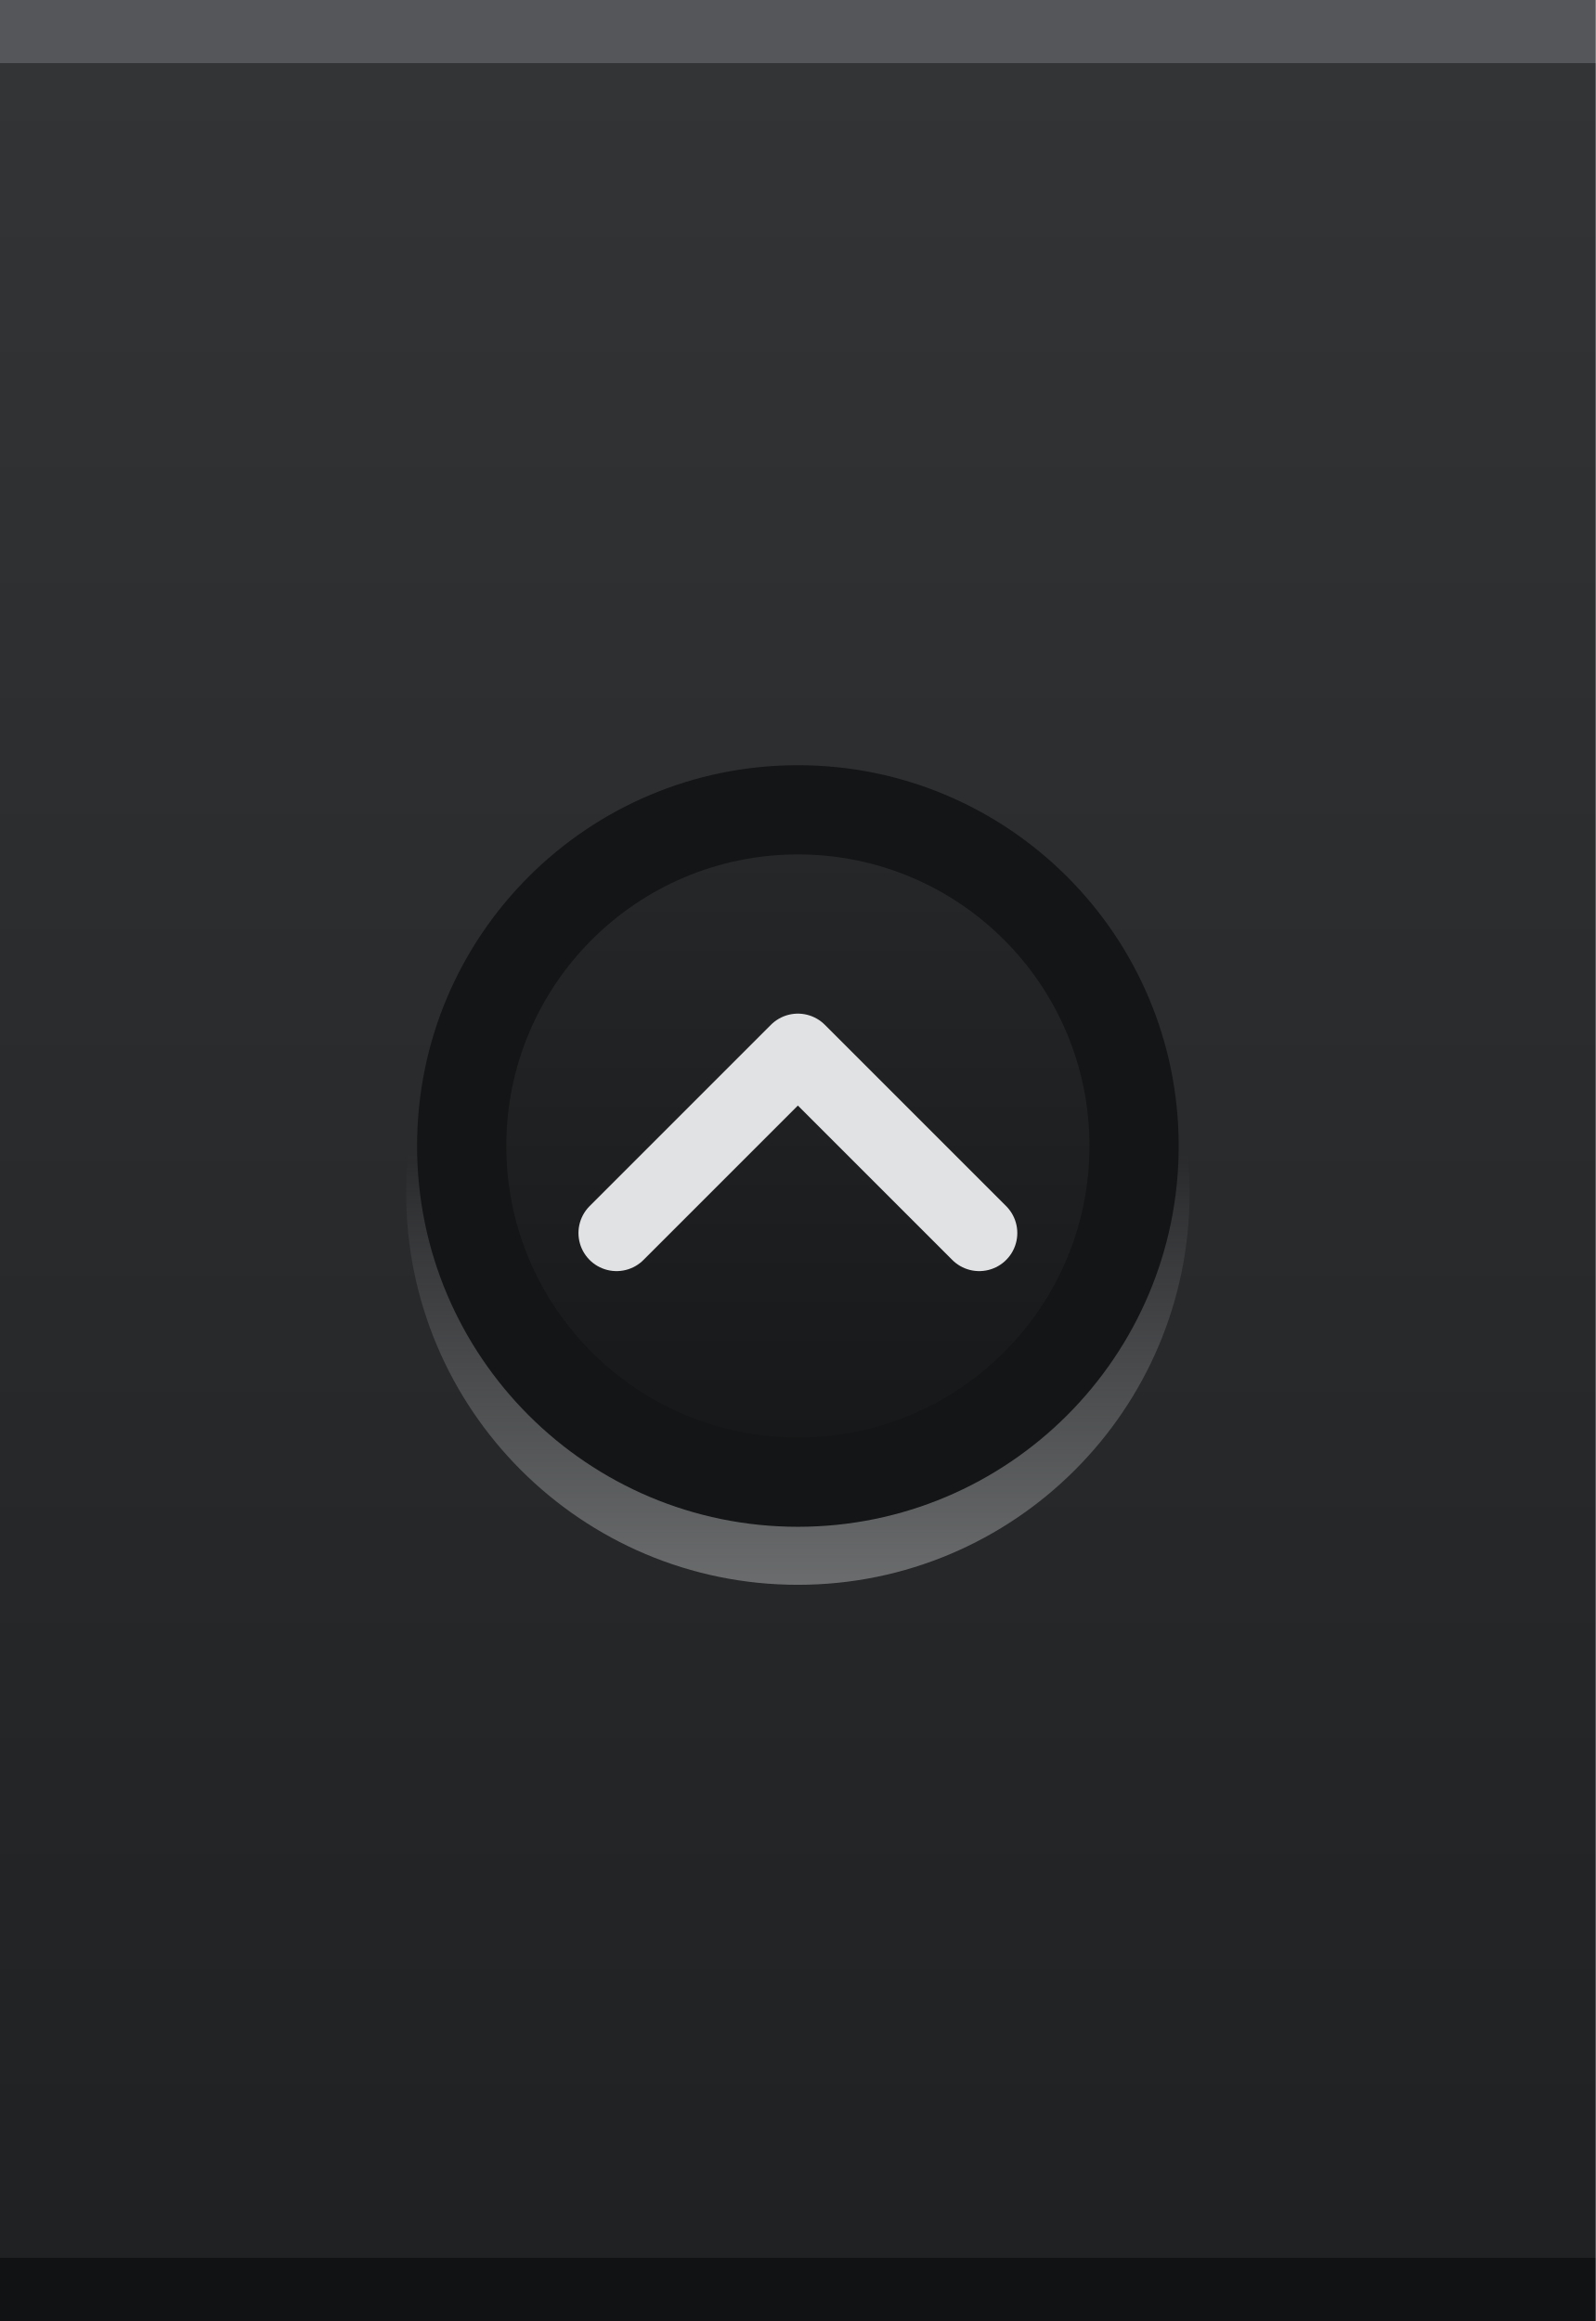
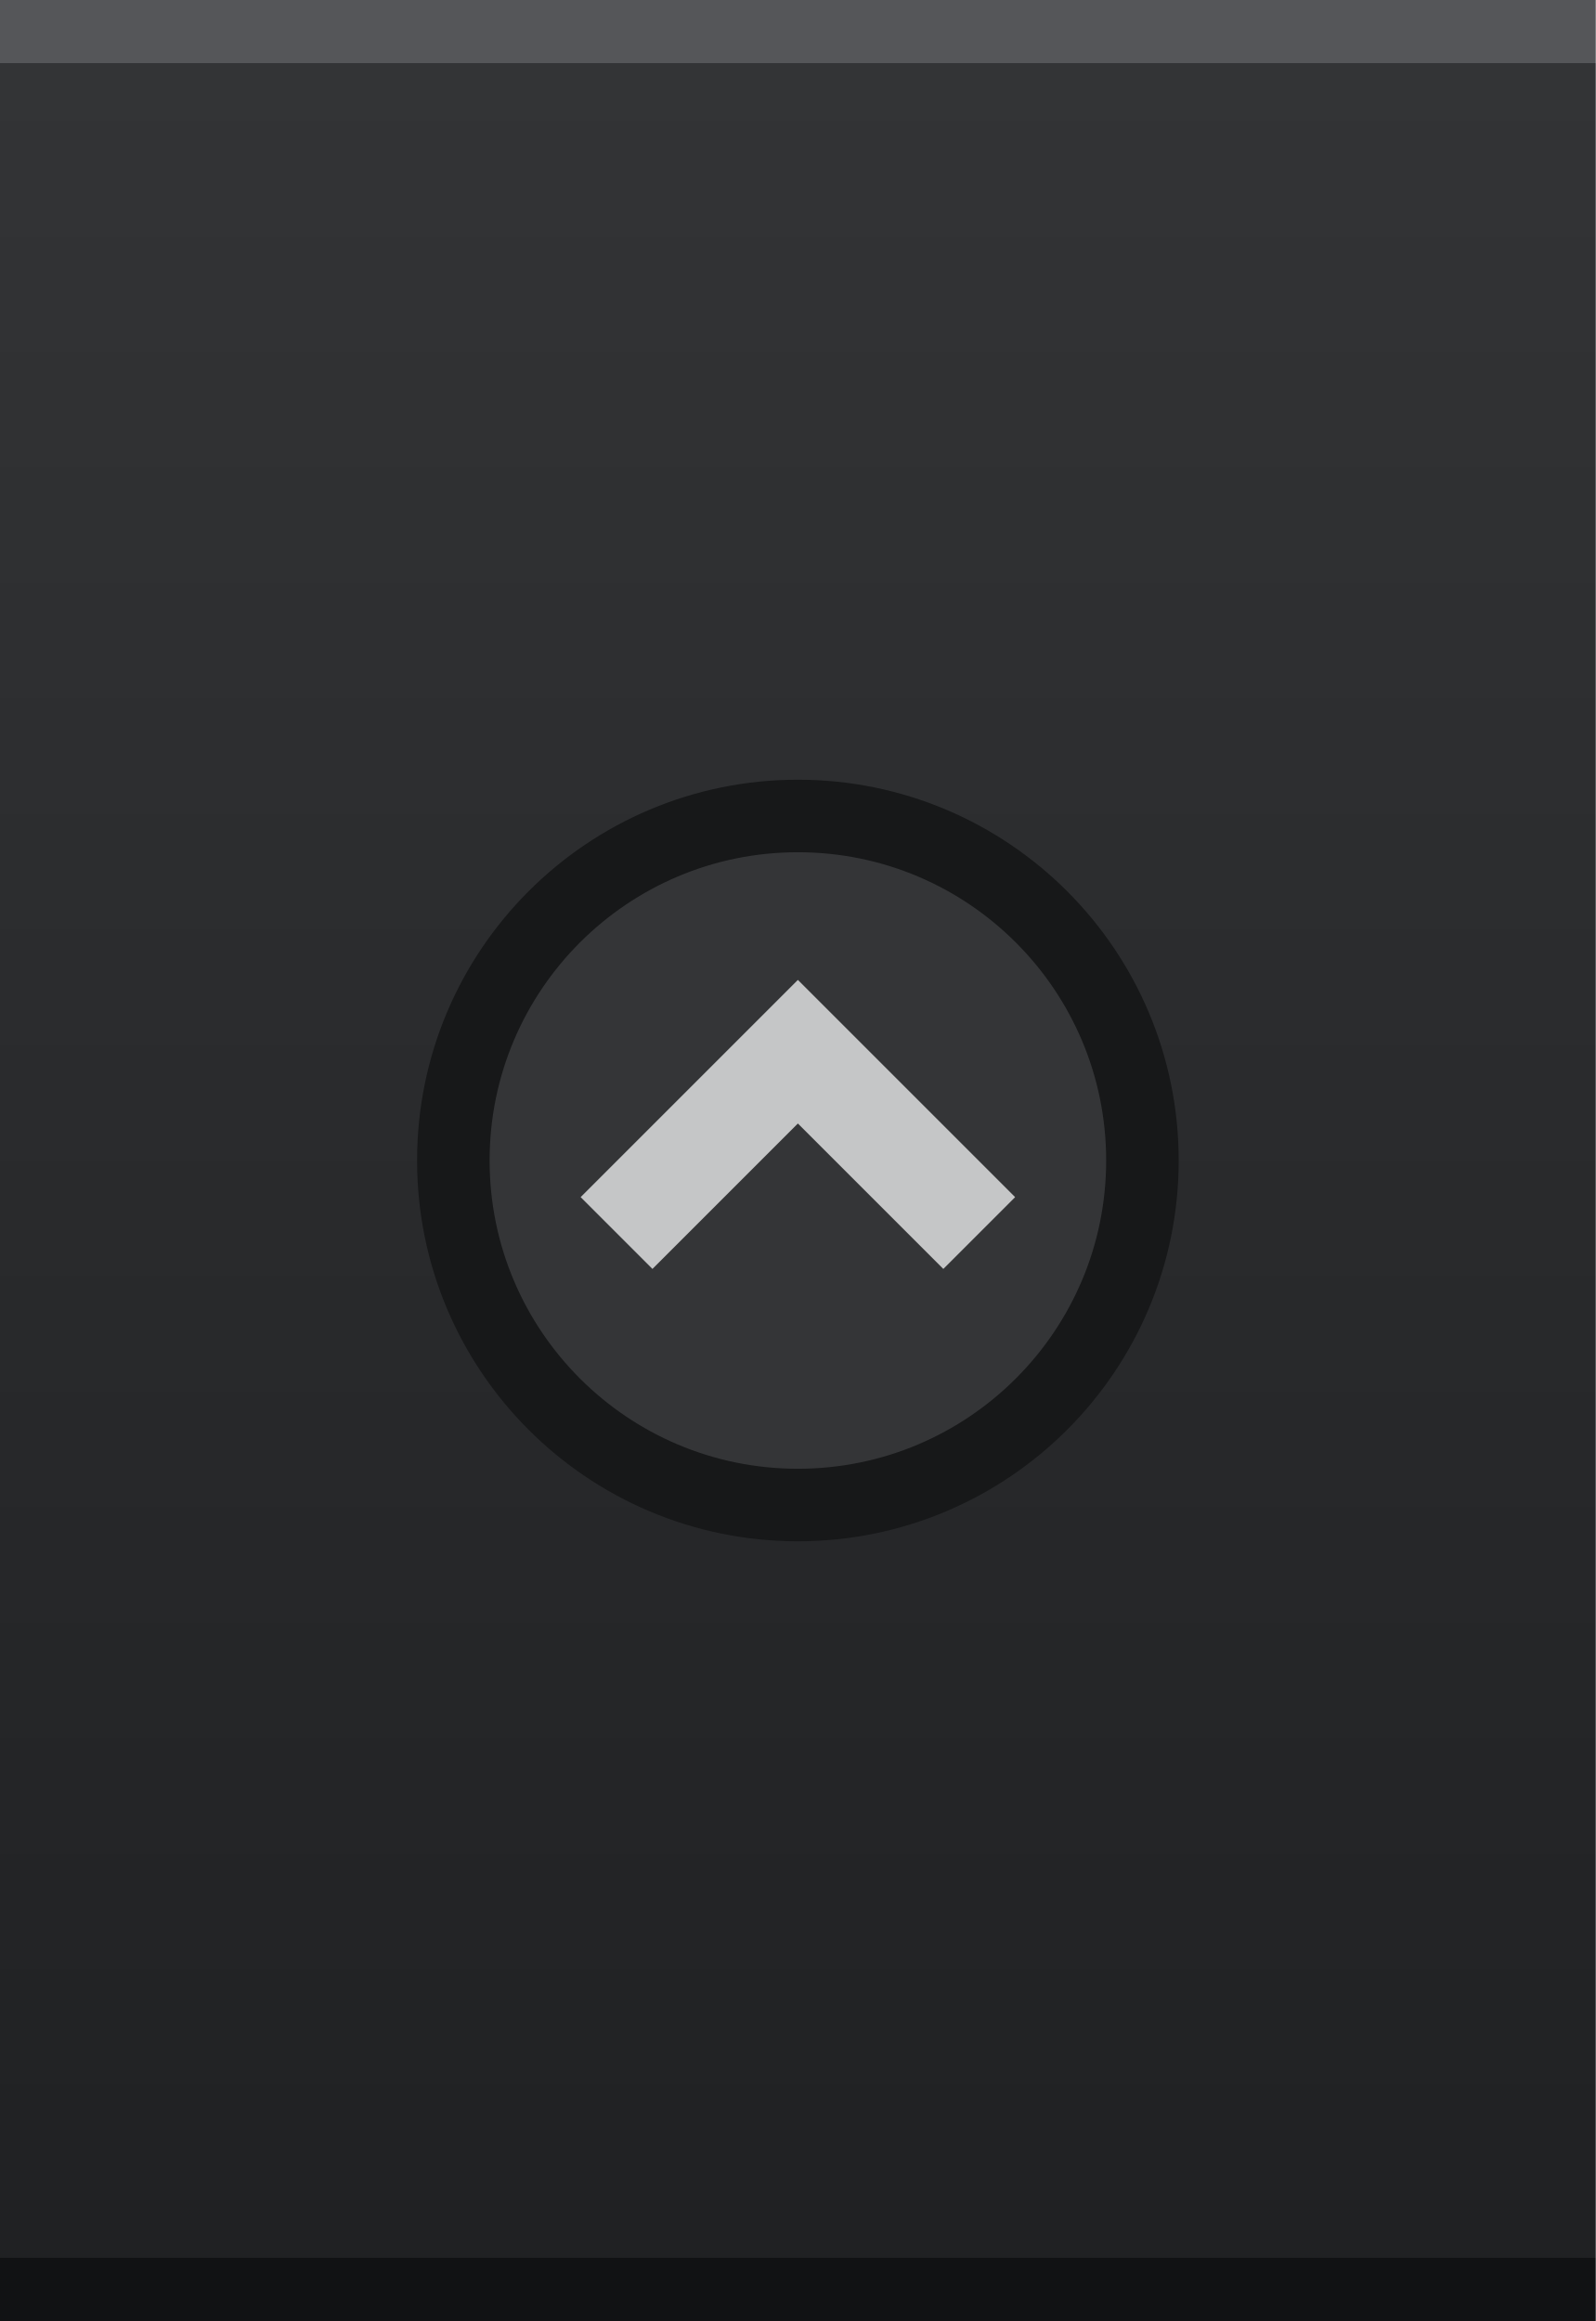
<svg xmlns="http://www.w3.org/2000/svg" width="44" height="64" viewBox="0 0 22 32">
  <defs>
    <linearGradient id="bar" x2="0" y2="1">
      <stop offset="0" stop-color="#555659" />
      <stop offset=".031" stop-color="#555659" />
      <stop offset=".031" stop-color="#333436" />
      <stop offset=".969" stop-color="#202123" />
      <stop offset=".969" stop-color="#111214" />
      <stop offset="1" stop-color="#111214" />
    </linearGradient>
  </defs>
  <rect width="22" height="32" fill="url(#bar)" />
  <g transform="translate(5 10)">
-     <defs>
-       <linearGradient id="face" x2="0" y2="1">
-         <stop stop-color="#262728" />
-         <stop offset="1" stop-color="#171819" />
-       </linearGradient>
-       <linearGradient id="rim" x2="0" y2="1">
-         <stop offset=".45" stop-color="#6a6c6d" stop-opacity="0" />
-         <stop offset="1" stop-color="#6a6c6d" />
-       </linearGradient>
-     </defs>
-     <circle cx="6" cy="6.45" r="5.4" fill="url(#rim)" />
-     <circle cx="6" cy="5.8" r="5.25" fill="#141516" />
-     <circle cx="6" cy="5.8" r="4.02" fill="url(#face)" />
-     <path d="m3.5 7 2.5-2.5L8.5 7" fill="none" stroke="#e1e2e3" stroke-width="1.05" stroke-linecap="round" stroke-linejoin="round" />
+     <circle cx="6" cy="6" r="4.75" fill="#343537" stroke="#171819" stroke-width="1" />
+     <path d="m3.5 7 2.5-2.5L8.5 7" fill="none" stroke="#c5c6c7" stroke-width="1.4" stroke-linecap="butt" stroke-linejoin="miter" />
  </g>
</svg>
